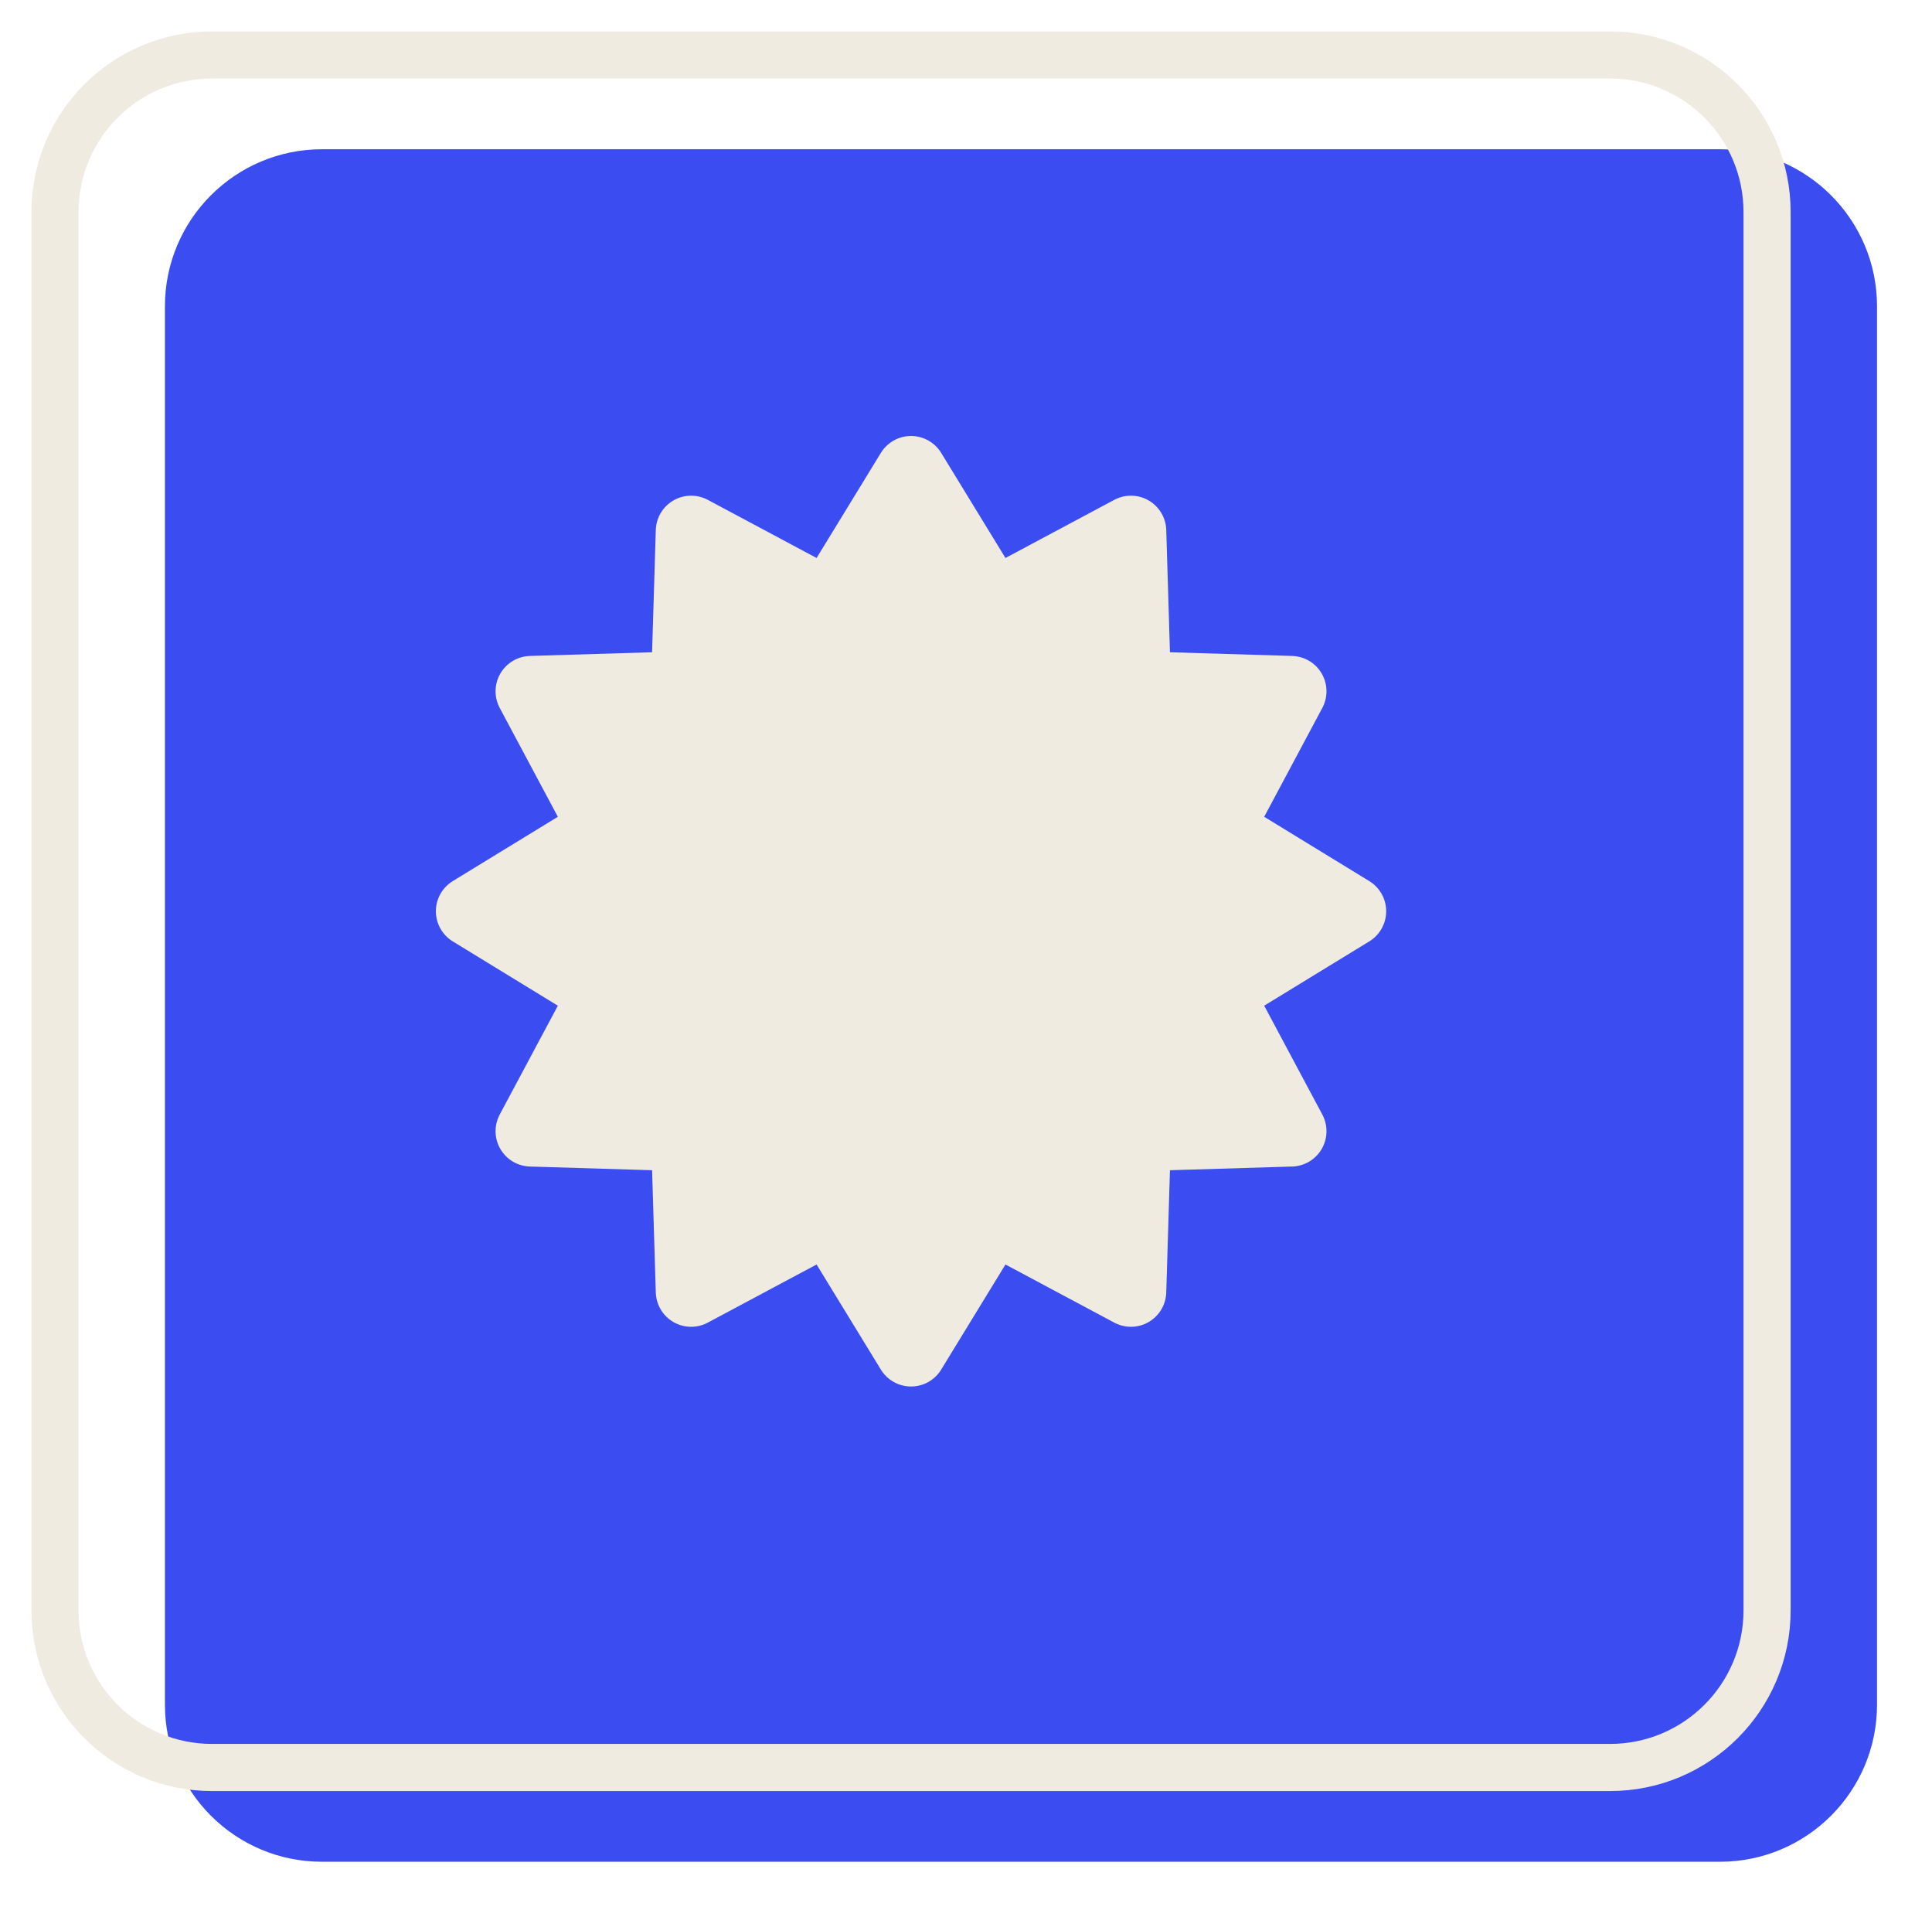
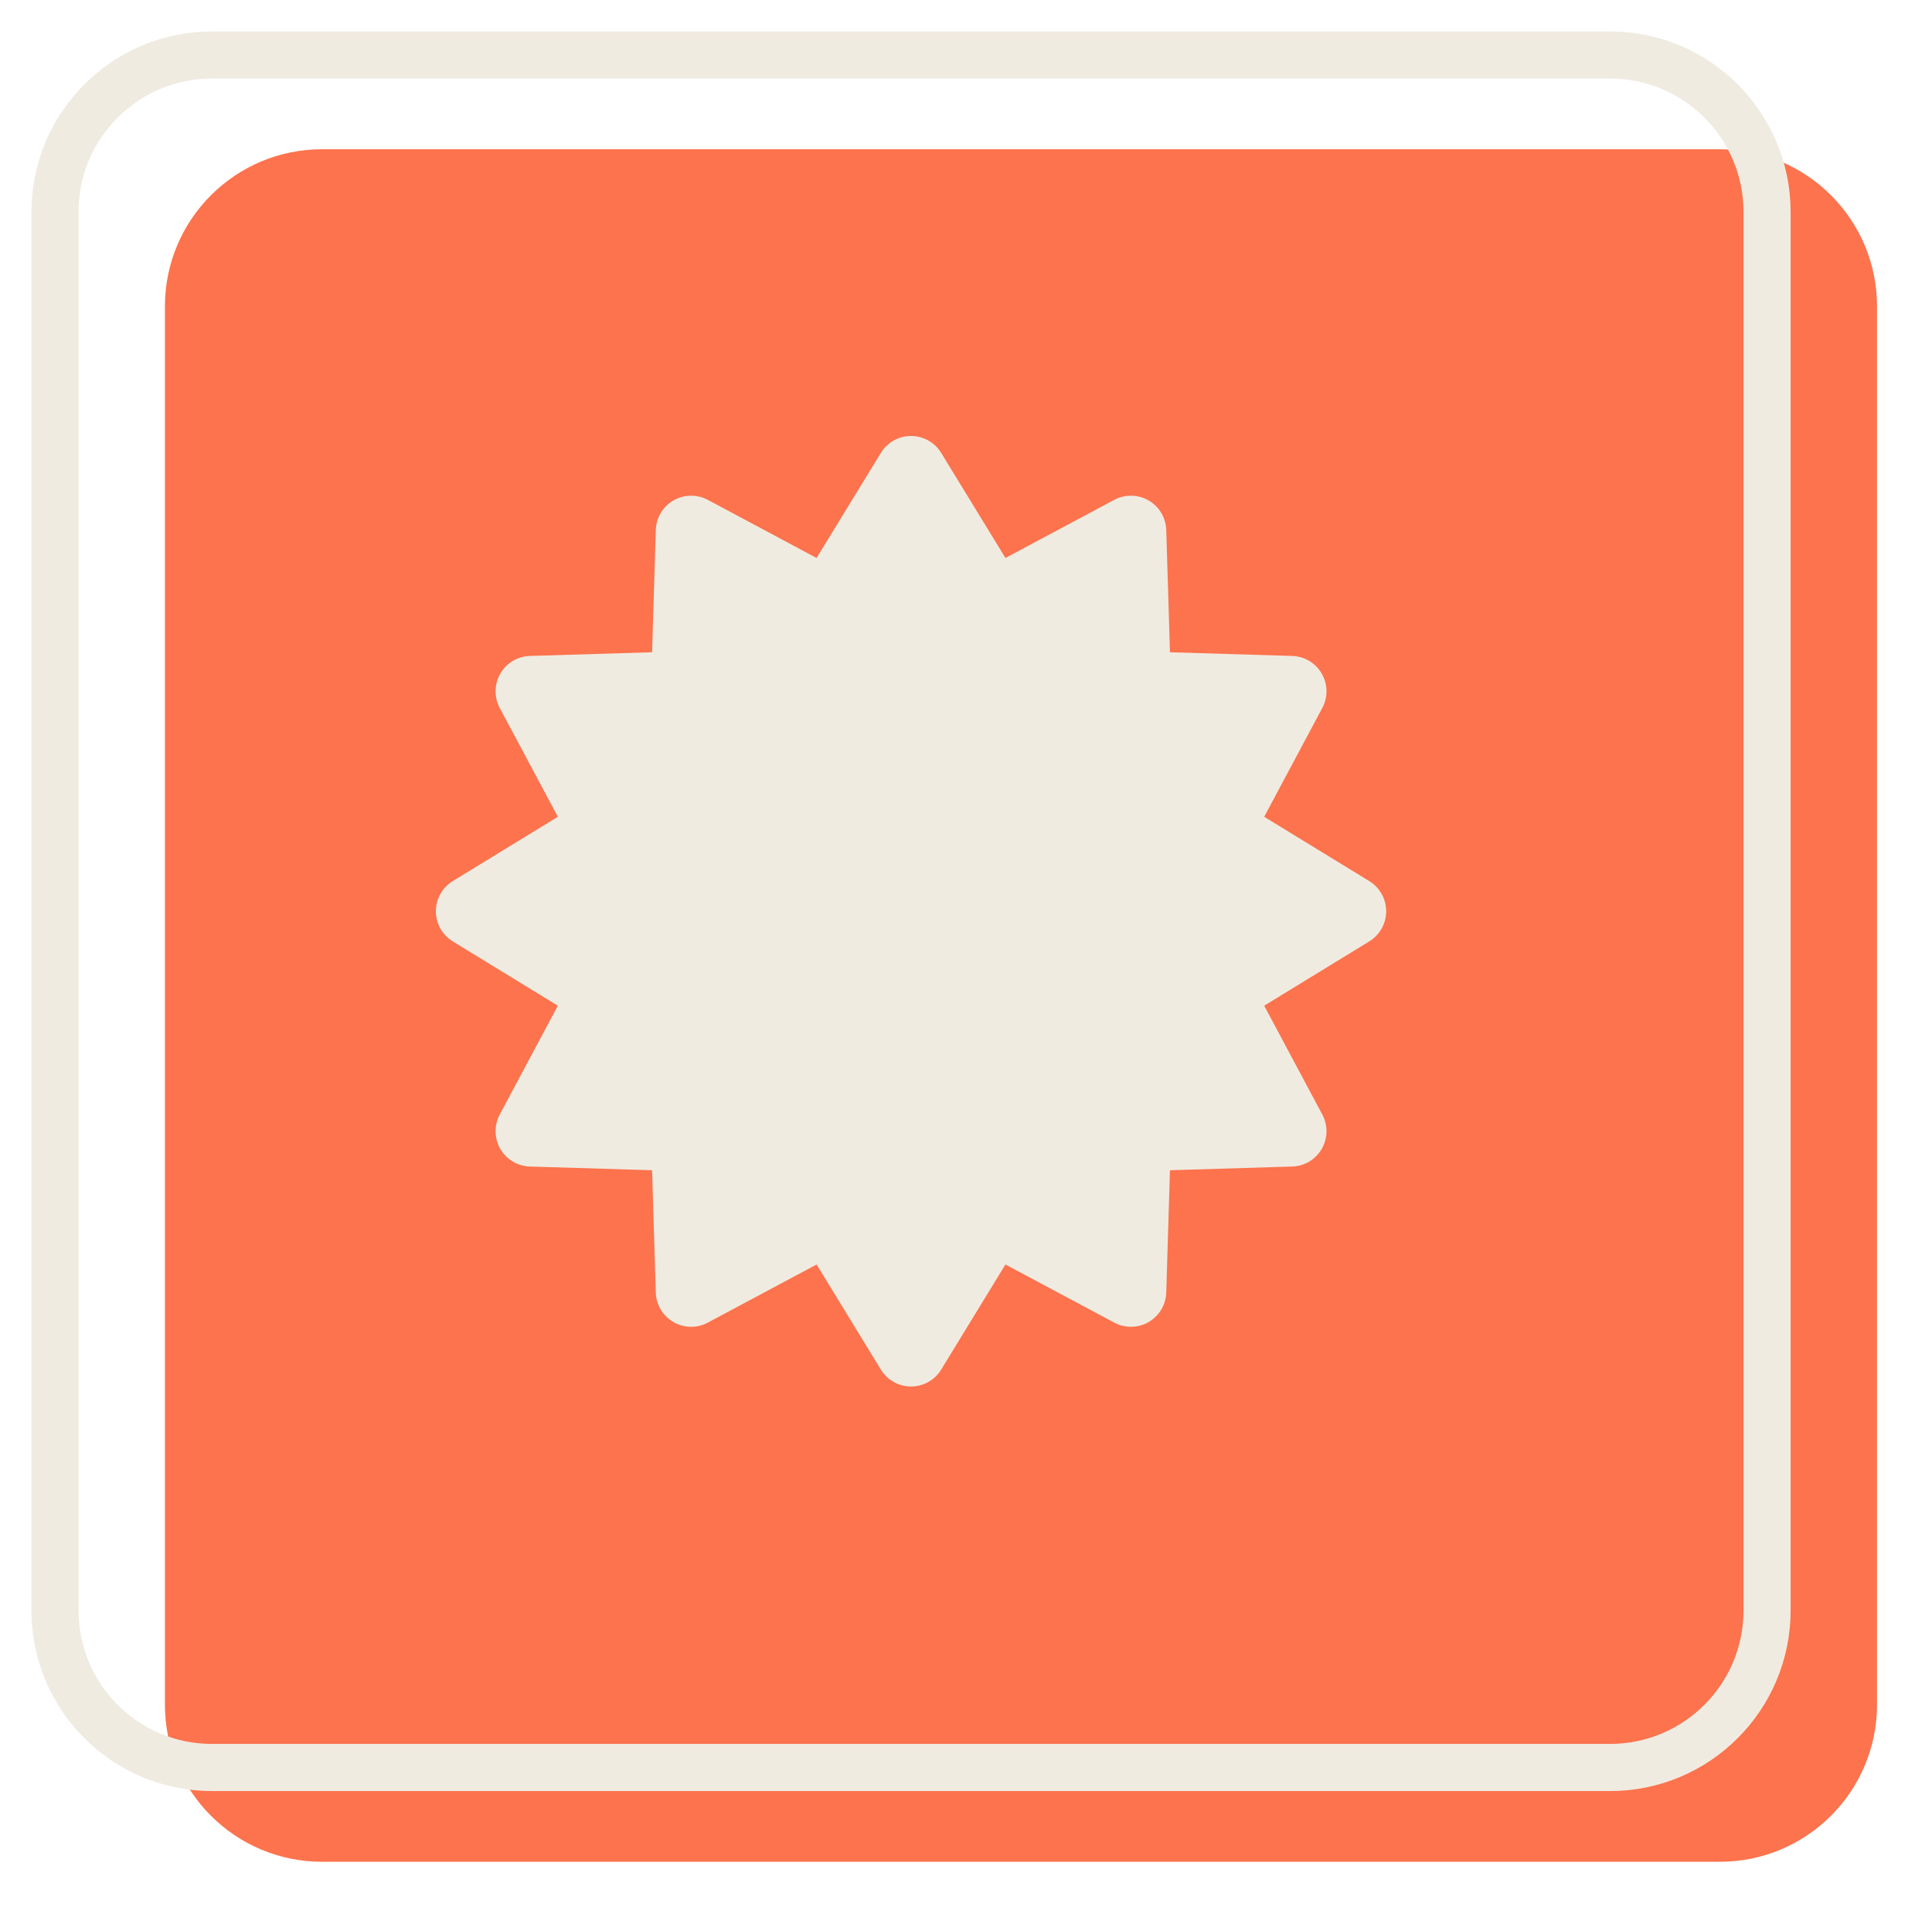
<svg xmlns="http://www.w3.org/2000/svg" viewBox="0 0 123 122" width="123" height="122">
  <defs>
    <filter id="rough" x="-8%" y="-8%" width="116%" height="116%">
      <feTurbulence type="fractalNoise" baseFrequency="0.04" numOctaves="2" seed="4" result="n" />
      <feDisplacementMap in="SourceGraphic" in2="n" scale="3.2" xChannelSelector="R" yChannelSelector="G" />
    </filter>
    <filter id="rough2" x="-8%" y="-8%" width="116%" height="116%">
      <feTurbulence type="fractalNoise" baseFrequency="0.09" numOctaves="2" seed="9" result="n" />
      <feDisplacementMap in="SourceGraphic" in2="n" scale="5" xChannelSelector="R" yChannelSelector="G" />
    </filter>
    <filter id="inkstamp" x="-8%" y="-8%" width="116%" height="116%">
      <feTurbulence type="fractalNoise" baseFrequency="0.07" numOctaves="3" seed="2" result="n" />
      <feDisplacementMap in="SourceGraphic" in2="n" scale="3" xChannelSelector="R" yChannelSelector="G" result="d" />
      <feTurbulence type="fractalNoise" baseFrequency="0.9" numOctaves="1" seed="5" result="s" />
      <feColorMatrix in="s" type="matrix" values="0 0 0 0 0  0 0 0 0 0  0 0 0 0 0  0 0 0 -3.4 2.75" result="m" />
      <feComposite in="d" in2="m" operator="in" />
    </filter>
  </defs>
  <g transform="translate(2,2)">
    <g>
-       <rect x="8.5" y="7.5" width="109" height="109" rx="10" fill="#3B4CF0" />
+       <rect x="8.5" y="7.5" width="109" height="109" rx="10" fill="#FC734D" />
    </g>
    <rect x="1.5" y="1.5" width="109" height="109" rx="10" fill="none" stroke="#F0EBE1" stroke-width="3" />
    <g transform="translate(56.0,56.0)">
      <g fill="none" stroke="#F0EBE1" stroke-width="4.5" stroke-linecap="round" stroke-linejoin="round">
        <polygon points="28.0,0.0 19.5,5.2 24.2,14.0 14.3,14.3 14.0,24.2 5.2,19.5 0.0,28.0 -5.2,19.5 -14.0,24.2 -14.3,14.3 -24.2,14.0 -19.5,5.2 -28.0,0.0 -19.5,-5.2 -24.2,-14.0 -14.3,-14.3 -14.0,-24.2 -5.2,-19.5 -0.0,-28.0 5.2,-19.5 14.0,-24.2 14.3,-14.3 24.2,-14.0 19.5,-5.2" fill="#F0EBE1" />
      </g>
    </g>
  </g>
</svg>
